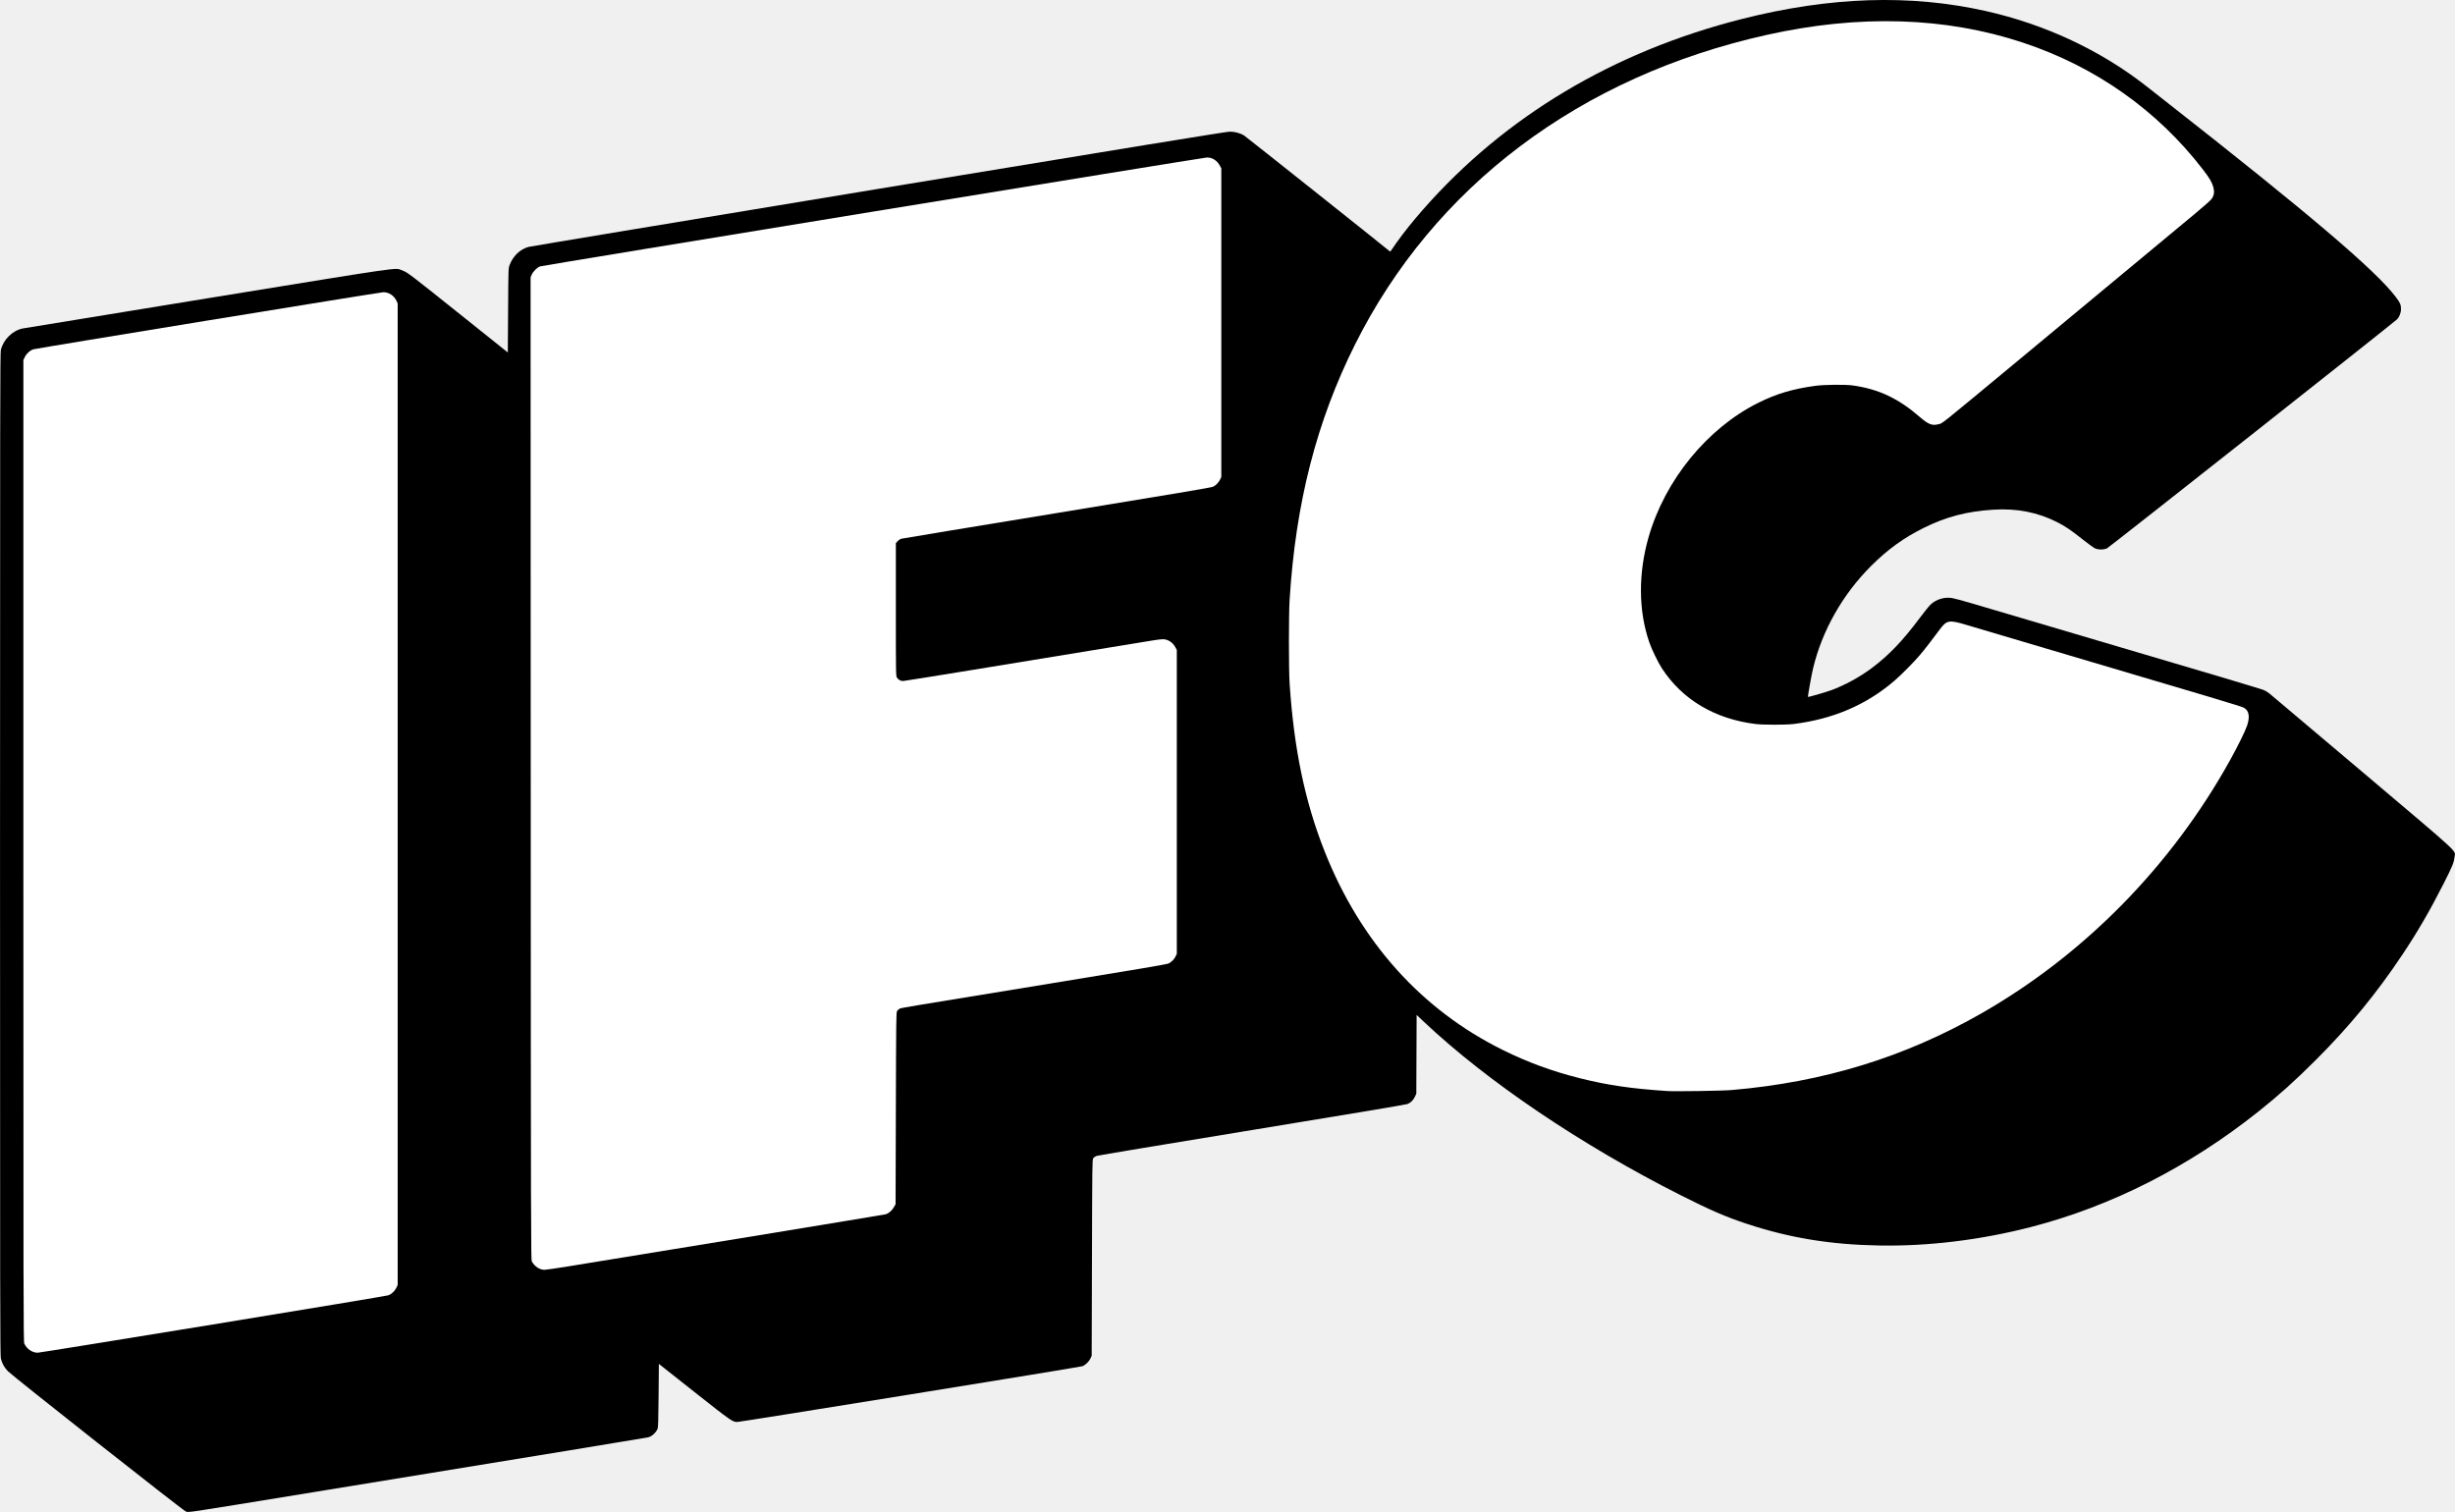
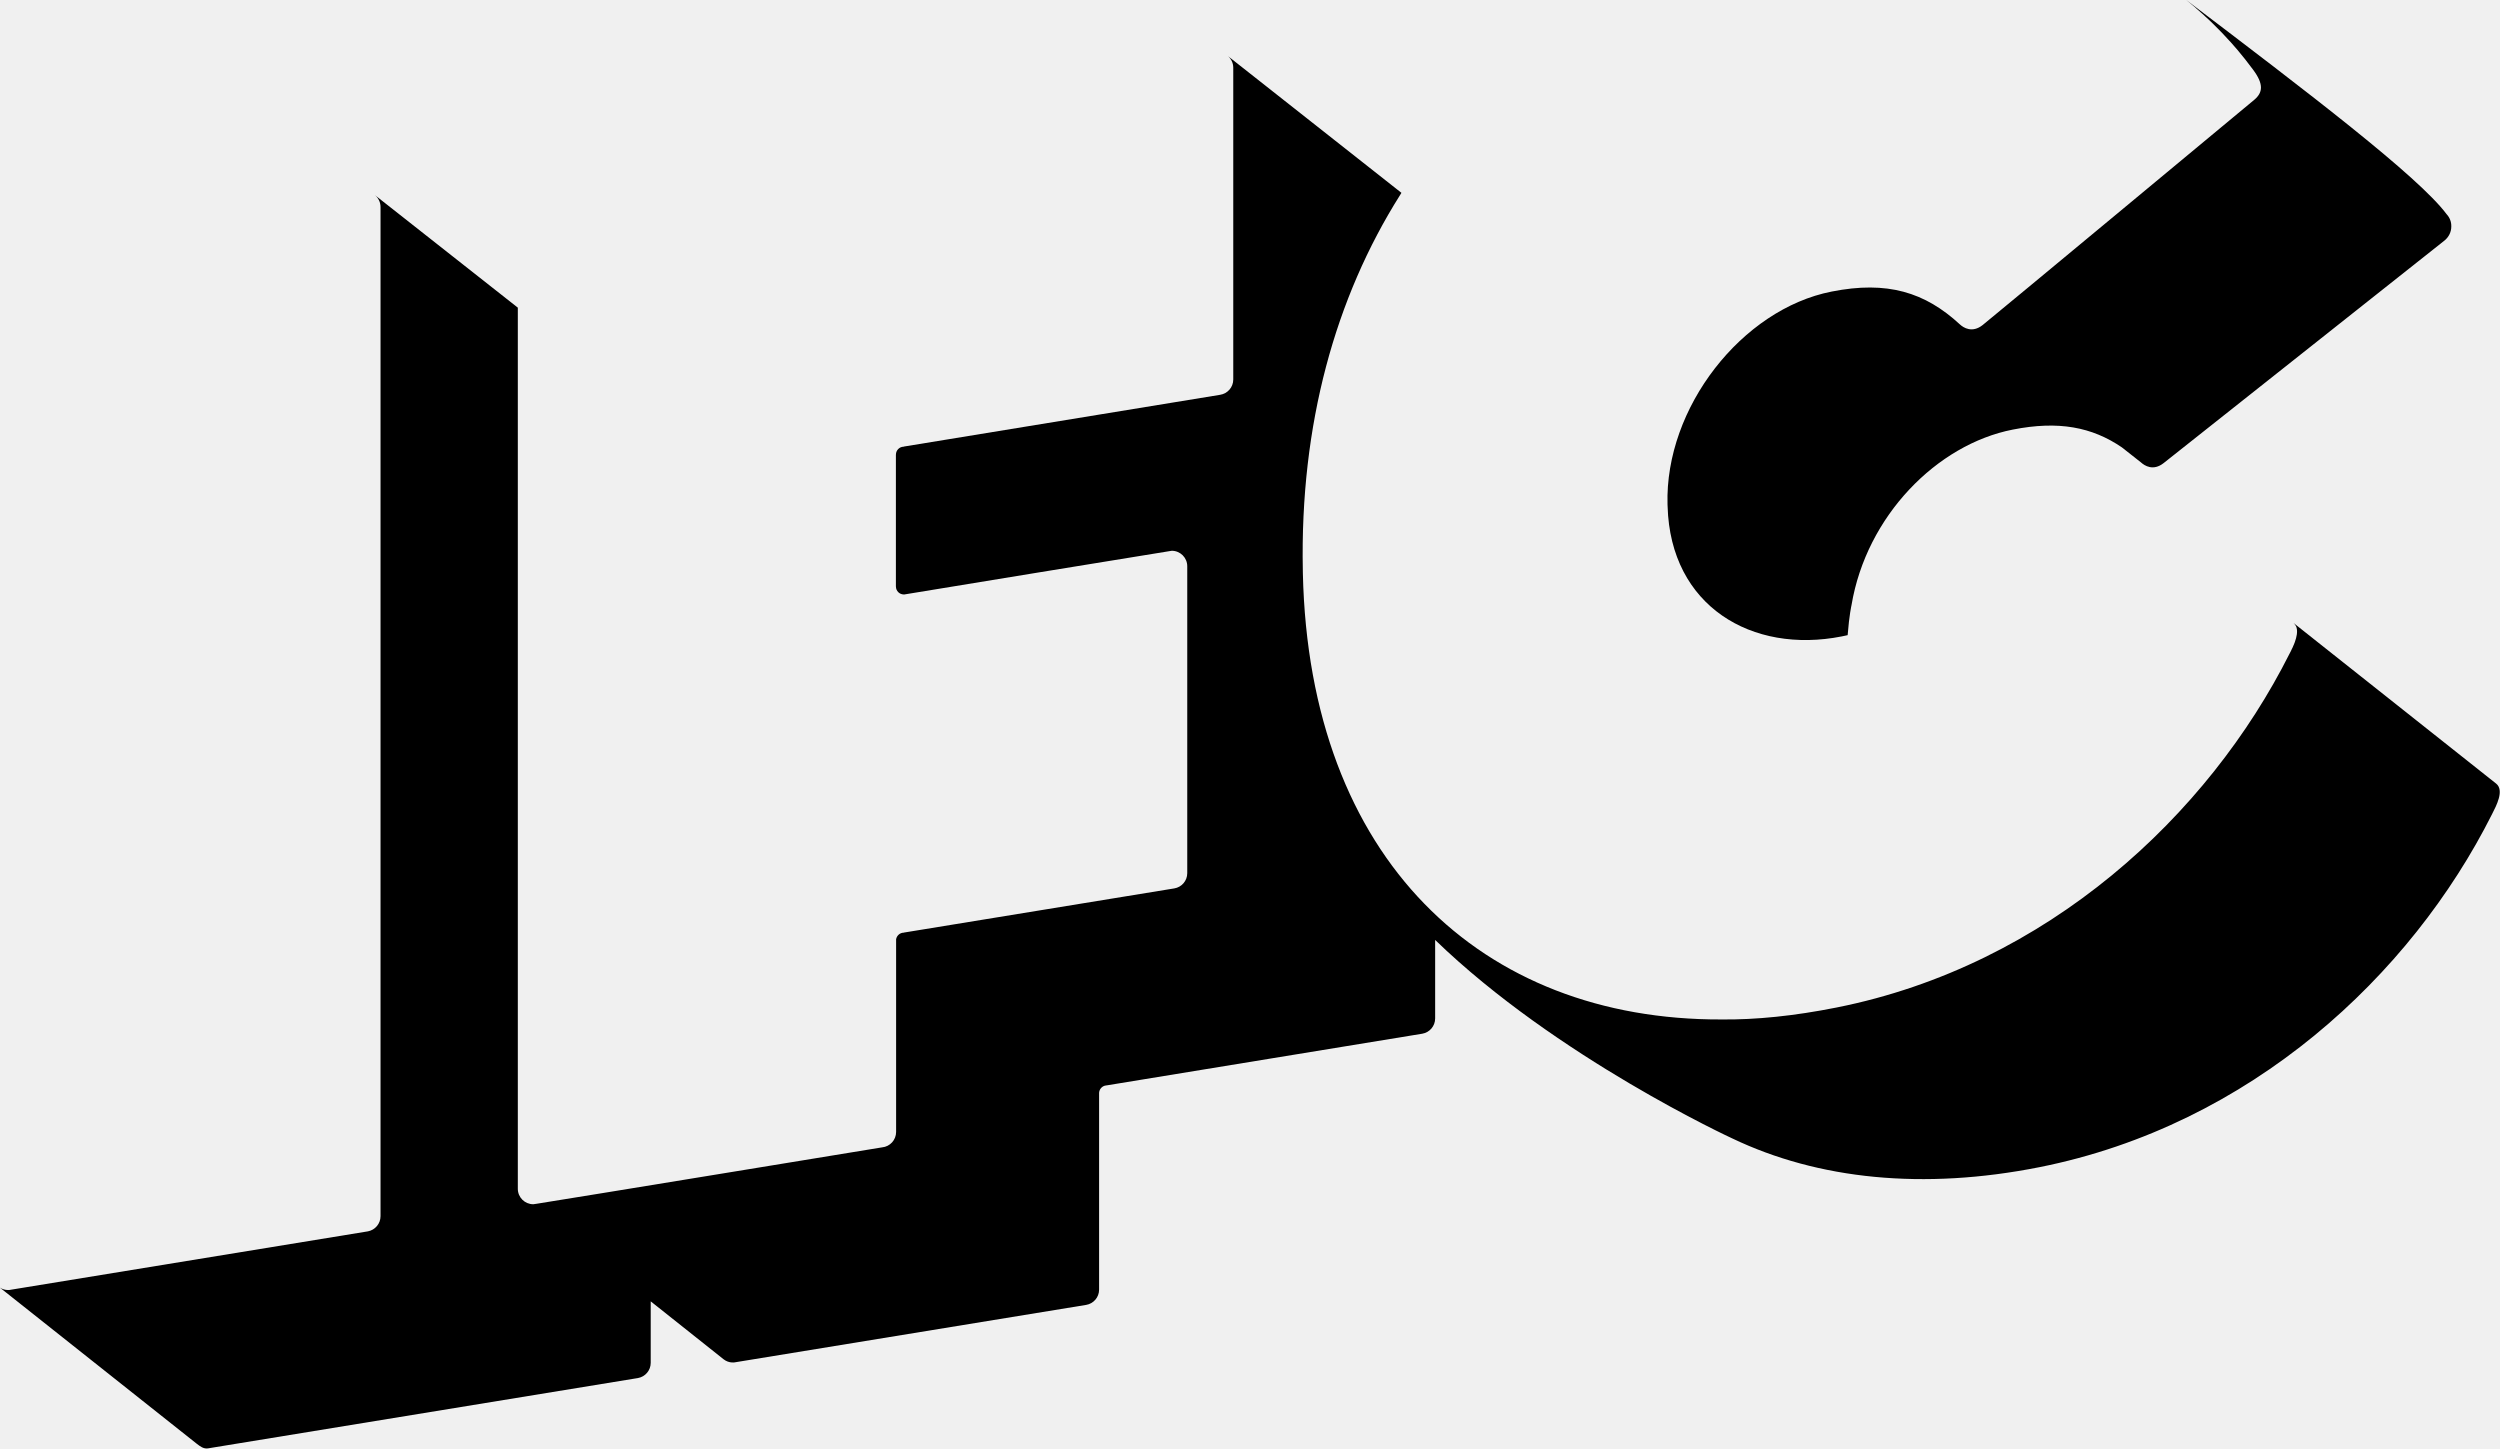
- <svg xmlns="http://www.w3.org/2000/svg" width="1066.7" height="657.07" version="1.1" viewBox="0 0 1e3 616">
-   <g transform="scale(.22374 .22377)">
-     <path d="m337.49 2751.4c-5.022-1.796-314.39-245.76-323.11-254.8-6.631-6.876-10.472-13.768-12.862-23.077-1.369-5.33-1.529-102.46-1.516-918 0.013-809.92 0.184-912.76 1.525-918.45 4.412-18.716 21.262-35.276 39.698-39.013 2.894-0.587 154.89-25.411 337.76-55.164 363.86-59.199 339.48-55.689 352.66-50.78 10.677 3.978 10.19 3.608 117.84 89.678l75 59.964 0.5-76.639c0.496-75.96 0.519-76.69 2.703-82.471 6.232-16.496 18.822-28.636 34.297-33.07 3.025-0.867 289.67-48.43 637-105.7 442.64-72.982 633.89-104.14 639.5-104.2 9.382-0.091 19.518 2.636 26.65 7.17 3.536 2.248 255.28 202.37 264.18 210.01 1.652 1.417 1.917 1.42 2.699 0.022 0.477-0.853 5.459-8.01 11.072-15.906 12.82-18.036 29.441-38.762 48.119-60.003 148.95-169.38 346.38-287.27 580.28-346.48 160.44-40.617 306.05-45.328 443.94-14.363 108.28 24.314 210.14 72.109 293.19 137.57 6.123 4.826 20.298 15.957 31.5 24.736 264.23 207.06 386.05 310.67 422.17 359.04 7.466 9.998 8.936 13.453 8.94 21.024 0 7.292-2.986 14.893-7.563 19.227-8.321 7.879-523.75 414.83-527.68 416.63-6.131 2.799-15.916 2.786-22-0.027-2.475-1.145-12.6-8.505-22.5-16.356-21.284-16.879-31.483-23.782-46.156-31.239-35.399-17.99-73.611-25.469-116.29-22.76-48.306 3.066-85.6 12.807-126.55 33.055-36.571 18.082-66.242 39.569-96.523 69.901-51.5 51.586-88.662 117.29-105.08 185.8-2.969 12.385-9.958 51.395-9.335 52.1 0.597 0.675 30.946-8.032 41.891-12.018 25.102-9.143 52.662-24.19 74.72-40.795 31.057-23.379 56.143-49.656 87.39-91.537 7.797-10.45 16.497-21.167 19.335-23.815 10.202-9.52 24.855-14.015 38.681-11.866 4.058 0.631 19.427 4.725 34.152 9.098 14.725 4.373 78.073 23.088 140.77 41.589 322.14 95.054 387.63 114.57 393.85 117.34 2.281 1.017 6.371 3.555 9.088 5.64 2.717 2.085 79.074 66.522 169.68 143.19 184.14 155.81 168.81 141.67 167.56 154.59-0.946 9.797-3.978 17.268-19.168 47.232-25.633 50.564-47.892 88.933-75.997 131-47.585 71.224-95.652 129.69-157.48 191.56-37.108 37.132-66.792 63.806-103.99 93.442-126.72 100.97-267.79 172.63-414.44 210.51-91.695 23.686-186.97 35.284-276.62 33.674-88.653-1.593-162.65-13.705-240.5-39.368-38.485-12.686-66.505-24.805-121-52.334-180.93-91.402-351.42-206.53-466.71-315.16l-13.712-12.92-0.575 143.6-2.801 5.704c-3.08 6.272-7.086 10.181-13.199 12.876-2.488 1.097-109.43 19.003-283 47.381-153.45 25.089-280.88 46.298-283.17 47.13-2.293 0.832-4.993 2.727-6 4.211-1.753 2.583-1.852 10.294-2.331 181.2l-0.5 178.5-2.152 4.656c-2.735 5.917-9.255 12.272-14.656 14.285-4.677 1.743-622.35 101.56-628.46 101.56-8.631 0-10.956-1.627-77.728-54.39l-65-51.362-0.5 57.626c-0.378 43.615-0.81 58.326-1.775 60.506-3.239 7.318-10.337 13.775-17.129 15.582-3.14 0.835-182.23 30.173-604.6 99.042-256.01 41.744-230.78 37.99-238 35.408z" />
-     <path d="m387.37 2411.5c173.31-28.323 317.1-52.236 319.52-53.141 5.976-2.234 11.928-7.83 14.744-13.863l2.333-5-0.024-1787-2.035-4.5c-4.356-9.634-13.842-15.972-23.931-15.99-5.362-0.01-629.91 101.89-637.09 103.95-6.031 1.728-12.435 7.393-15.568 13.774l-2.832 5.767v893.5c0 828.81 0.12 893.76 1.653 897.14 4.444 9.785 14.22 16.553 24.23 16.774 2.136 0.047 145.69-23.087 319-51.41z" fill="#fff" />
-     <path d="m1032.6 2306c164.74-26.634 575.66-94.067 579.56-95.107 5.512-1.469 11.69-6.73 15.19-12.934l3.102-5.5 0.5-174.54c0.471-164.42 0.602-174.7 2.259-177.23 0.968-1.477 2.993-3.323 4.501-4.103 3.151-1.629-2.956-0.609 275.29-46.017 162.65-26.544 211.48-34.835 214.63-36.445 5.472-2.792 10.19-7.666 12.729-13.15l2.088-4.511v-553l-2.701-5.12c-4.597-8.715-13.502-14.451-22.573-14.542-2.599-0.026-10.576 0.918-17.726 2.098s-56.875 9.309-110.5 18.064-152.52 24.937-219.77 35.96-123.63 20.041-125.3 20.041c-4.258 0-8.682-2.539-10.974-6.298-1.907-3.128-1.952-5.954-1.956-123.92v-120.72l3.093-3.522c1.701-1.937 4.739-4.004 6.75-4.593 2.011-0.589 129.69-21.696 283.74-46.904 212.78-34.82 281.03-46.322 284.05-47.862 5.332-2.72 10.163-7.72 12.745-13.188l2.124-4.5v-562l-2.202-4.117c-5.435-10.16-13.817-15.598-24.022-15.586-5.916 0.01-1208.2 196.37-1214 198.28-4.999 1.641-12.733 9.215-15.151 14.835l-2.138 4.97 0.252 894.31c0.241 853.17 0.334 894.46 2.021 897.55 4.993 9.137 14.138 15.235 22.876 15.254 2.554 0.01 21.229-2.672 41.5-5.949z" fill="#fff" />
-     <path d="m3153 1984.6c166.98-14.347 314.69-59.734 454.41-139.62 187.55-107.24 345.89-268.51 452.67-461.06 14.21-25.623 27.586-52.783 30.97-62.886 5.52-16.476 3.407-27.591-6.196-32.588-5.206-2.709-56.41-18.052-326.85-97.936-84.975-25.101-164.18-48.572-176-52.158-34.017-10.317-37.7-9.693-51.236 8.669-13.491 18.303-27.398 36.186-35.766 45.994-11.296 13.24-33.52 35.652-45.906 46.295-51.367 44.138-111.75 70.022-184.09 78.914-13.711 1.685-55.396 1.676-69-0.015-74.12-9.214-133.39-44.479-170.39-101.38-7.269-11.178-18.493-34.401-23.109-47.815-19.68-57.188-20.072-125.1-1.105-191.18 29.812-103.87 106.91-198.27 199.61-244.42 33.368-16.611 63.091-25.431 104.5-31.01 16.174-2.179 54.636-2.504 68-0.574 47.31 6.832 82.648 23.54 122 57.681 14.997 13.011 22.088 15.805 32.936 12.98 9.045-2.356-4.246 8.234 146.06-116.38 83.579-69.29 282.93-234.79 322.88-268.05 17.944-14.94 27.818-23.862 29.708-26.842 3.885-6.125 4.644-12.127 2.549-20.152-2.317-8.878-6.876-16.613-19.301-32.75-82.626-107.31-194.95-186.6-326.33-230.34-141.81-47.22-299.2-52.04-468-14.333-169.02 37.754-319.85 105.87-448.15 202.38-127.28 95.747-229.54 218.41-300.75 360.79-70.258 140.46-108.29 288.8-119.29 465.21-1.691 27.127-1.685 126.99 0.01 152.5 7.932 119.5 27.824 214.86 63.764 305.69 65.112 164.54 176.49 288.55 324.92 361.76 45.191 22.289 89.744 38.607 139.5 51.095 50.697 12.724 93.564 19.018 159 23.346 15.041 0.995 100.67-0.312 118-1.802z" fill="#fff" />
+ <svg xmlns="http://www.w3.org/2000/svg" width="1e3" height="579.4" version="1.2">
+   <link href="" rel="stylesheet" type="text/css" />
+   <style type="text/css" />
+   <g transform="translate(-133.42 -822.16)" fill="none" stroke="#000" stroke-linecap="square" stroke-linejoin="bevel">
+     <g fill="#000" stroke="none">
+       <g transform="matrix(17.544 0 0 17.544 -8113.1 -276.98)">
+         <path d="m525.83 67.534c-0.641-0.86-3.175-2.788-5.936-4.884 0.067 0.055 0.134 0.109 0.199 0.165 7e-3 7e-3 0.016 0.014 0.022 0.021 0.062 0.054 0.124 0.109 0.186 0.165 0.01 8e-3 0.018 0.017 0.027 0.026 0.062 0.055 0.121 0.111 0.18 0.169l0.021 0.021c0.122 0.119 0.239 0.241 0.352 0.367 0.01 8e-3 0.017 0.018 0.025 0.026 0.053 0.06 0.106 0.12 0.158 0.181l0.027 0.033c0.052 0.061 0.103 0.123 0.151 0.185 8e-3 0.01 0.016 0.02 0.021 0.028 0.053 0.066 0.104 0.133 0.153 0.2 0.251 0.336 0.222 0.525 0.03 0.688-0.193 0.161-5.962 4.952-6.196 5.138-0.237 0.186-0.435 0.06-0.517-0.016-0.796-0.735-1.656-1-2.923-0.749-2.044 0.401-3.806 2.646-3.743 4.855l2e-3 0.044c0.064 2.275 1.924 3.368 3.969 2.964 0.046-9e-3 0.092-0.019 0.136-0.029 0.036-0.462 0.088-0.685 0.088-0.685 0.341-2.034 1.948-3.663 3.678-4.002 1.041-0.206 1.806-0.059 2.487 0.406 9e-3 7e-3 0.432 0.34 0.434 0.342 0.084 0.076 0.279 0.203 0.517 0.016l6.401-5.072c0.096-0.076 0.158-0.192 0.158-0.322 3e-3 -0.111-0.039-0.208-0.107-0.281" fill="#000" />
+       </g>
+       <g transform="matrix(17.544 0 0 17.544 -8113.1 -276.98)">
+         <path d="m526.96 80.517-4.613-3.657-2e-3 1e-3c0.01 8e-3 0.02 0.019 0.028 0.029 0 1e-3 1e-3 1e-3 1e-3 3e-3 8e-3 0.01 0.016 0.021 0.021 0.032 0 1e-3 1e-3 2e-3 2e-3 3e-3 5e-3 0.012 0.01 0.024 0.013 0.036v2e-3c0.025 0.092 1e-3 0.208-0.039 0.32-1e-3 1e-3 -1e-3 3e-3 -2e-3 6e-3 -5e-3 0.014-0.011 0.027-0.016 0.041-1e-3 3e-3 -2e-3 7e-3 -4e-3 0.011-6e-3 0.012-0.01 0.025-0.017 0.037-1e-3 4e-3 -3e-3 9e-3 -5e-3 0.014-6e-3 0.011-0.011 0.022-0.015 0.033-3e-3 5e-3 -5e-3 0.01-9e-3 0.016-4e-3 9e-3 -8e-3 0.02-0.013 0.029-4e-3 7e-3 -6e-3 0.014-9e-3 0.02-5e-3 7e-3 -0.025 0.049-0.032 0.061-1.85 3.679-5.513 7.109-10.33 8.068-0.964 0.192-1.839 0.281-2.628 0.272-5.464 0.016-9.393-3.649-9.538-10.171l-1e-3 -0.068c-0.067-3.33 0.743-6.219 2.216-8.555 0.01-0.017 0.021-0.035 0.032-0.053-0.488-0.387-3.847-3.034-3.953-3.116 0.072 0.064 0.119 0.157 0.119 0.262v7.11c0 0.177-0.13 0.323-0.301 0.349l-7.21 1.18h-1e-3l1e-3 3e-3c-0.099 0-0.18 0.08-0.18 0.181l-1e-3 -1e-3v3.009h1e-3c0 0.1 0.081 0.18 0.18 0.18v2e-3s6.081-0.998 6.109-0.998c0.195 0 0.353 0.158 0.353 0.353v6.997c0 0.176-0.128 0.321-0.296 0.348l-6.165 1.007h-1e-3l1e-3 2e-3c-0.089 0-0.163 0.066-0.177 0.151v4.392c0 0.184-0.139 0.335-0.319 0.352 0 0-7.103 1.165-7.883 1.287-0.01 2e-3 -0.02 3e-3 -0.029 4e-3 -0.025 4e-3 -0.039 6e-3 -0.041 6e-3 -0.195 0-0.353-0.157-0.353-0.353v-20.089l-3.267-2.573s2e-3 1e-3 5e-3 4e-3c0.081 0.064 0.132 0.164 0.132 0.275v23.007c0 0.173-0.124 0.316-0.287 0.347l-8.129 1.329c-0.024 6e-3 -0.049 9e-3 -0.075 9e-3 -0.07 0-0.135-0.021-0.19-0.057l4.482 3.555c0.093 0.072 0.161 0.123 0.259 0.113 7e-3 0 9.808-1.604 9.808-1.604 0.166-0.029 0.292-0.173 0.292-0.347v-1.402l1.662 1.321c0.119 0.093 0.247 0.071 0.247 0.071l8.018-1.311c0.167-0.027 0.296-0.172 0.296-0.348v-4.487c5e-3 -0.078 0.058-0.142 0.13-0.163l0.046-8e-3h3e-3l7.189-1.177c0.167-0.028 0.294-0.173 0.294-0.349v-1.789c2.764 2.677 6.771 4.524 6.774 4.525 1.96 0.937 4.36 1.182 7.003 0.656 4.817-0.959 8.47-4.369 10.319-8.047 0.1-0.195 0.284-0.545 0.095-0.698" fill="#000" />
+       </g>
+     </g>
  </g>
</svg>
